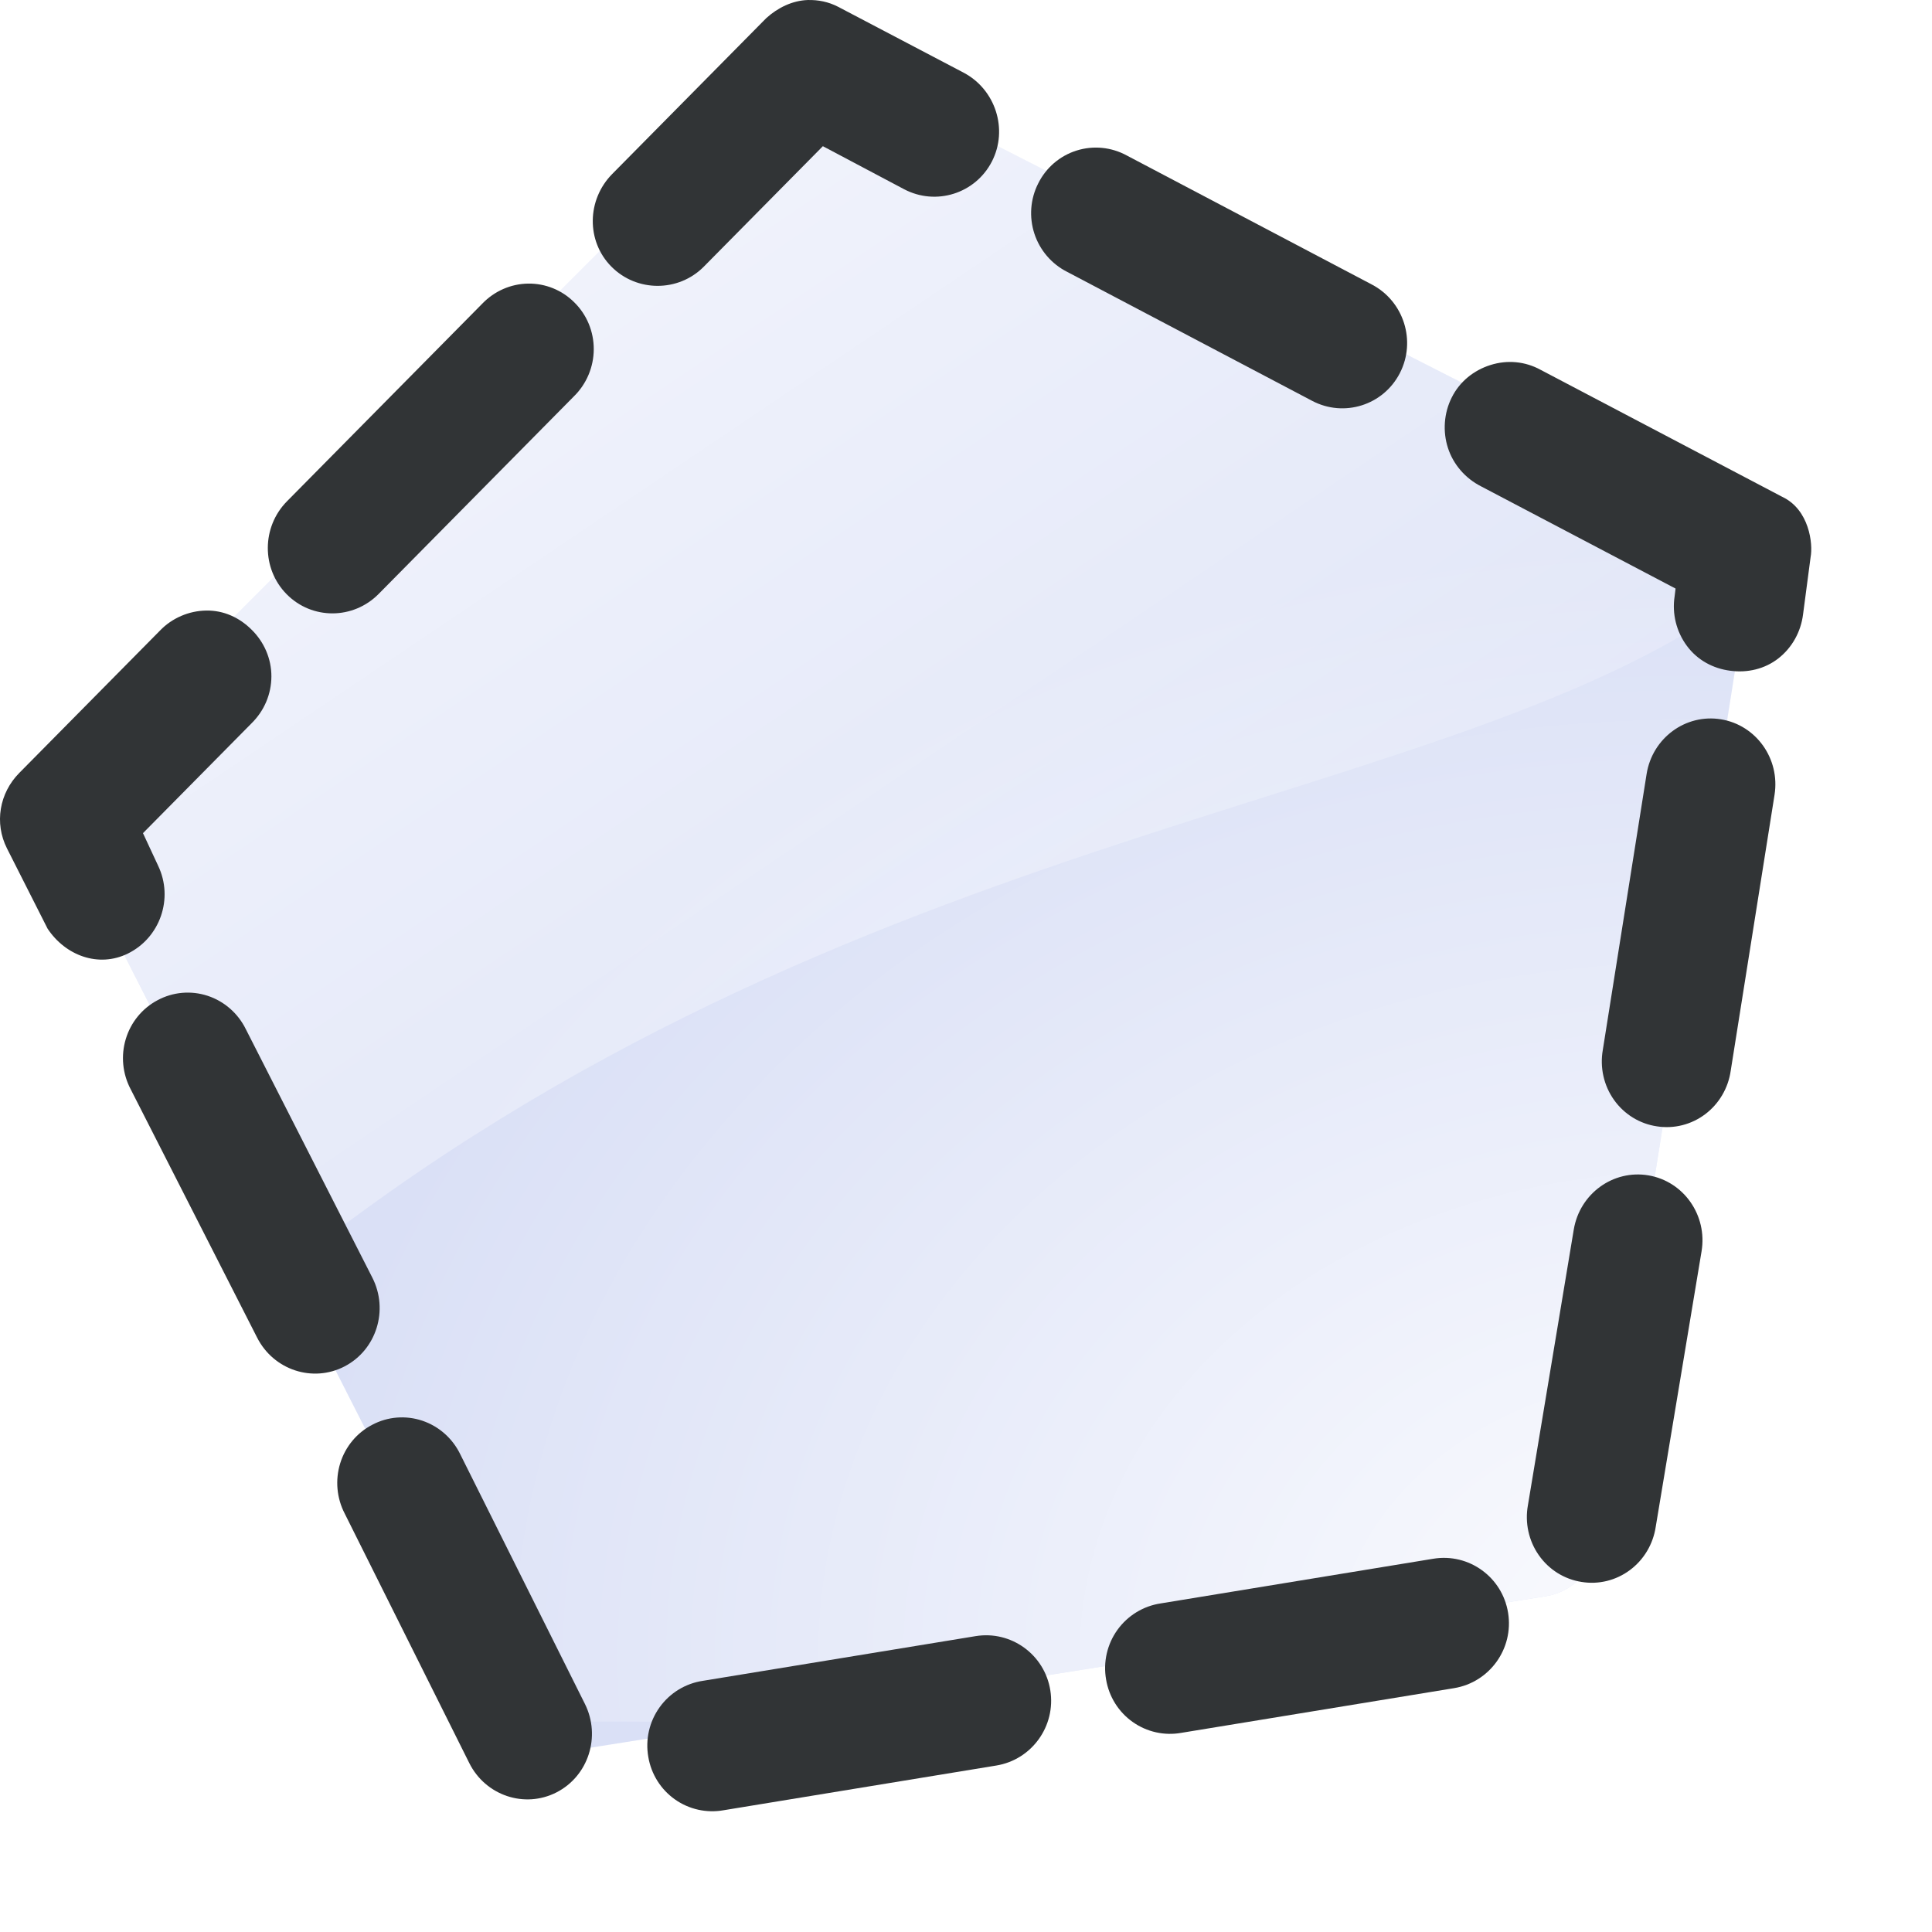
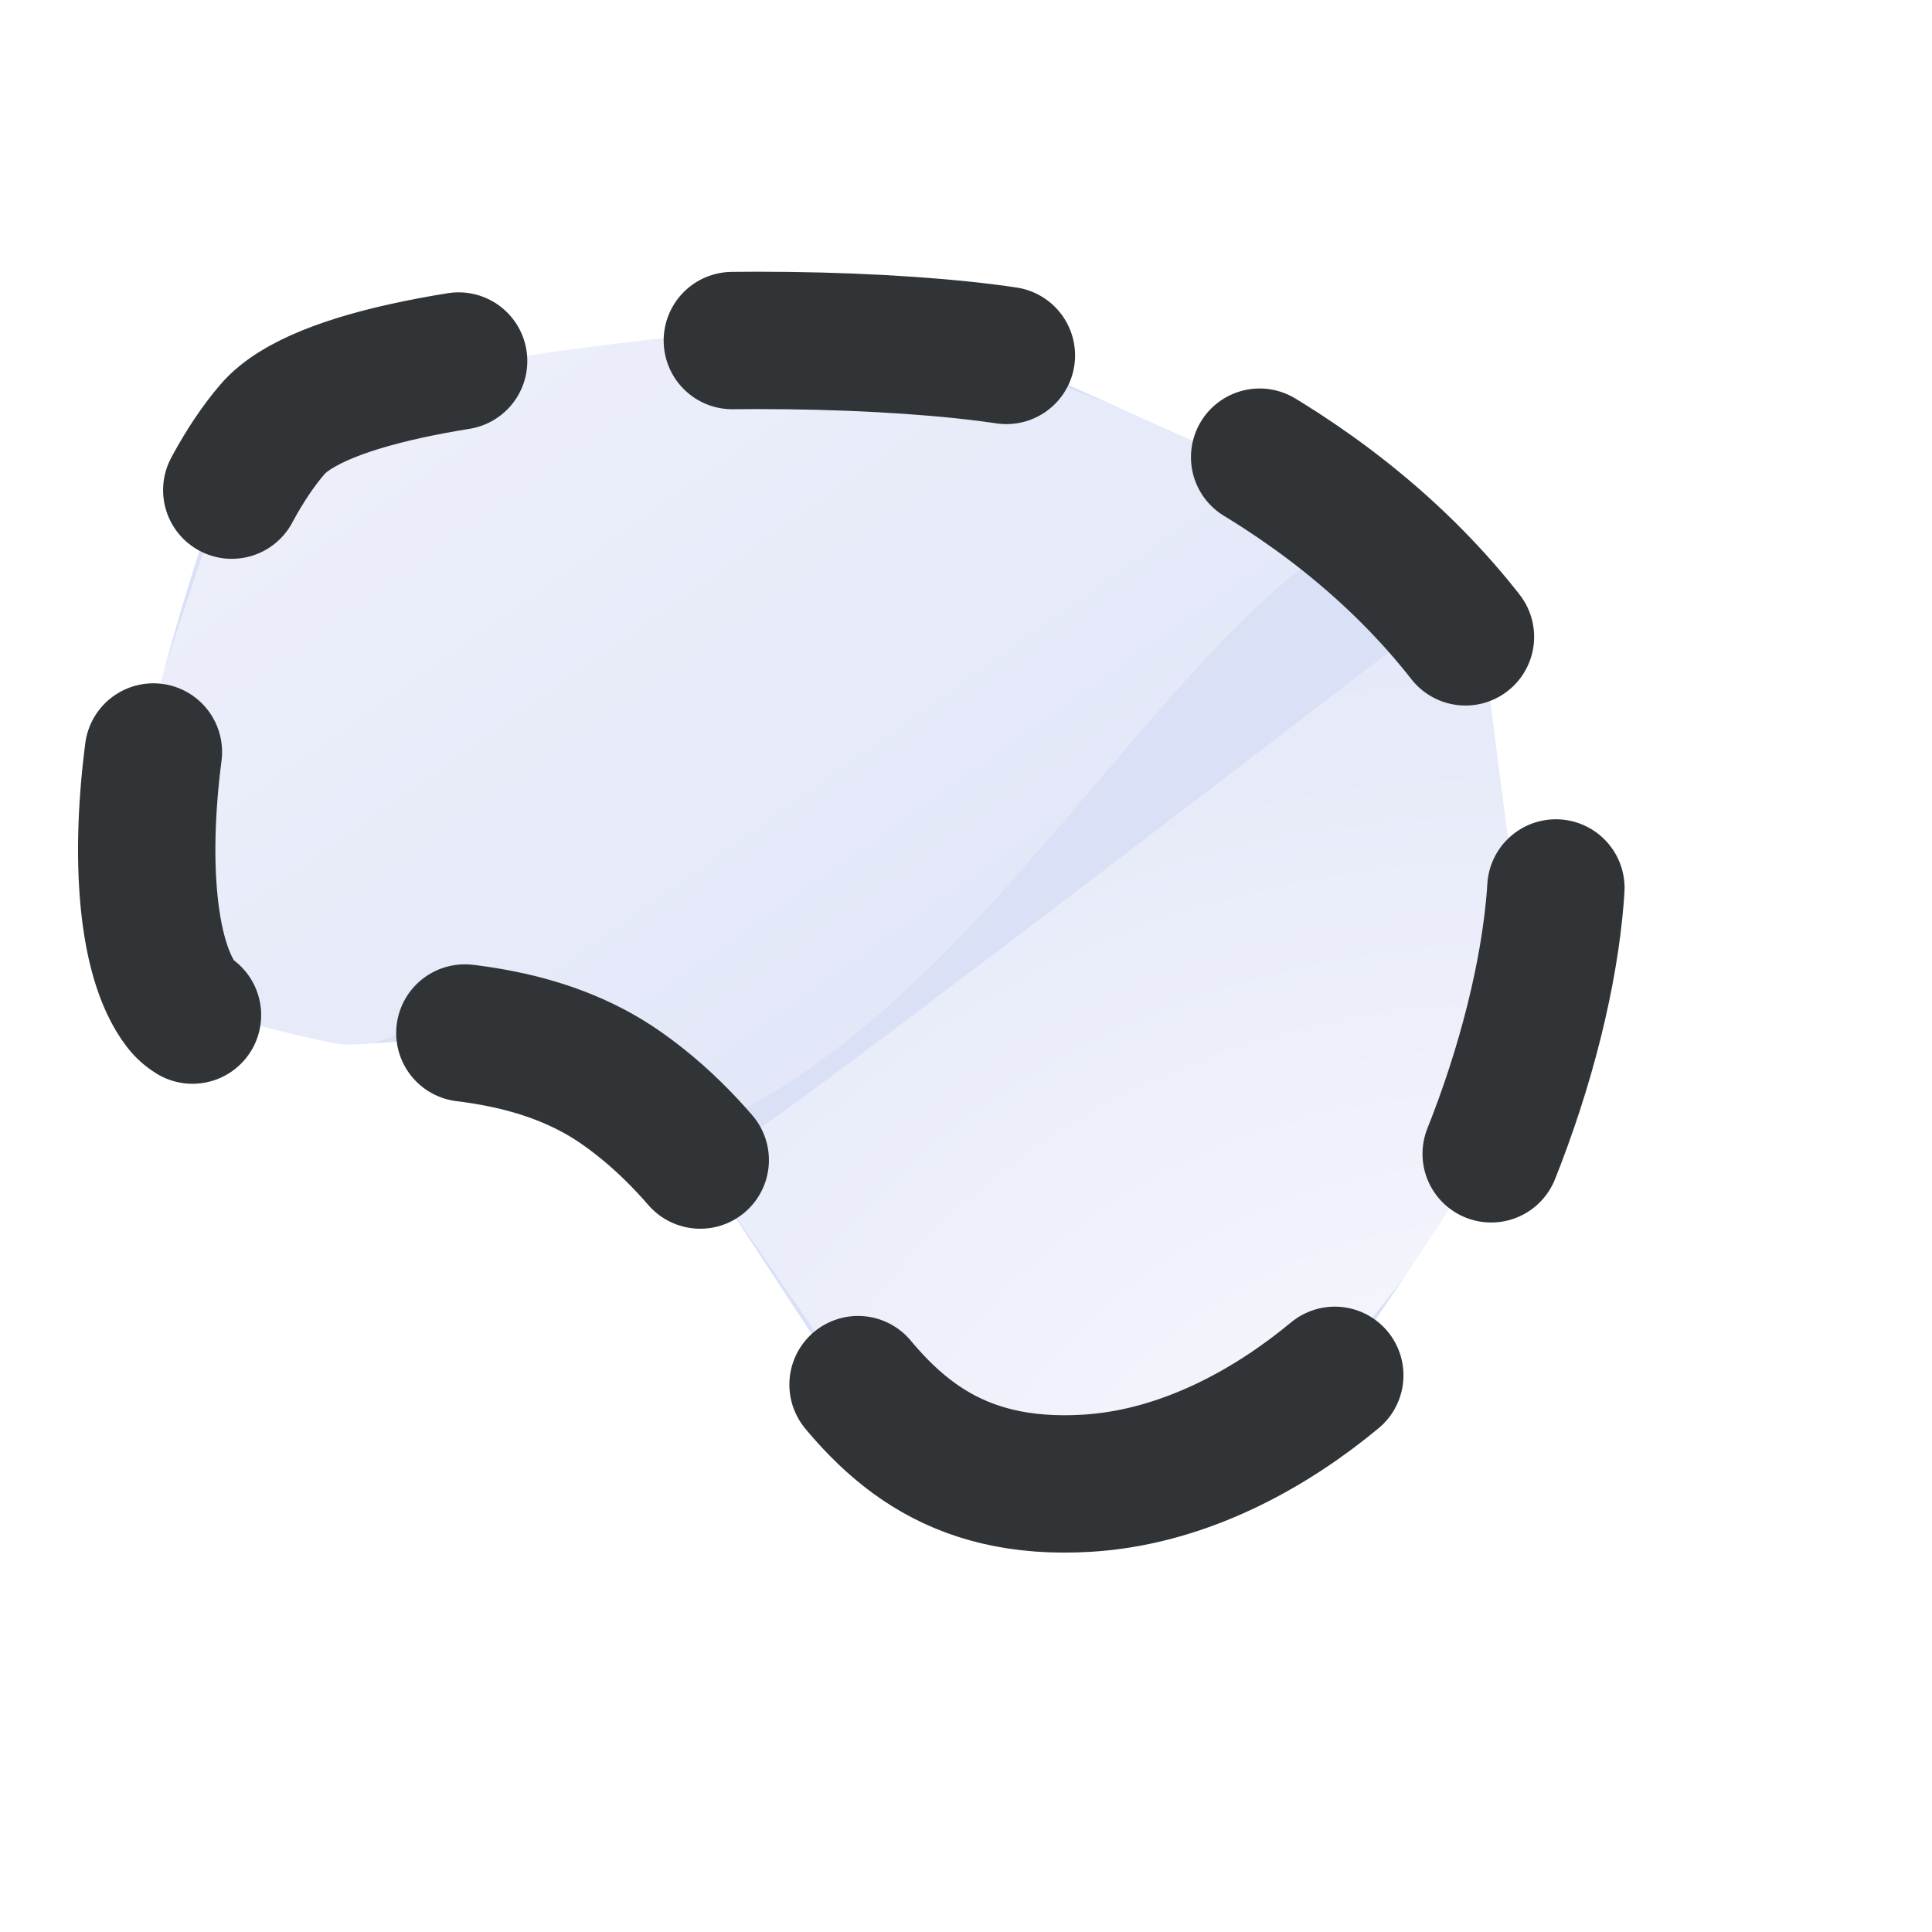
<svg xmlns="http://www.w3.org/2000/svg" xmlns:xlink="http://www.w3.org/1999/xlink" id="svg1409" height="48pt" width="48pt">
  <defs id="defs3">
+     <radialGradient r="31.678" fy="46.914" fx="48.488" cy="46.914" cx="48.488" gradientTransform="matrix(1.261963,0,0,1.01636,-7.978266,-0.517425)" gradientUnits="userSpaceOnUse" id="radialGradient1333" xlink:href="#light90to0" />
+     <linearGradient y2="36.874" x2="39.857" y1="4.549" x1="10.878" gradientTransform="matrix(1.32525,0,0,1.003779,-5.702957,1.287849)" gradientUnits="userSpaceOnUse" id="linearGradient1331" xlink:href="#light90to0" />
    <linearGradient xlink:href="#light90to0" id="linearGradient9512" gradientTransform="matrix(1.32525,0,0,1.003779,-5.702957,1.287849)" x1="10.878" y1="4.549" x2="39.857" y2="36.874" gradientUnits="userSpaceOnUse" />
    <radialGradient xlink:href="#light90to0" id="radialGradient10280" gradientTransform="matrix(1.261963,0,0,1.01636,-7.978266,-0.517425)" cx="48.488" cy="46.914" fx="48.488" fy="46.914" r="31.678" gradientUnits="userSpaceOnUse" />
    <linearGradient id="light90to0">
      <stop style="stop-color:#ffffff;stop-opacity:0.908;" offset="0" id="stop1890" />
      <stop style="stop-color:#ffffff;stop-opacity:0;" offset="1" id="stop1892" />
    </linearGradient>
    <radialGradient r="31.678" fy="46.914" fx="48.488" cy="46.914" cx="48.488" gradientTransform="matrix(1.181248,0,0,0.943878,-80.46799,5.3461)" gradientUnits="userSpaceOnUse" id="radialGradient2086" xlink:href="#light90to0" />
    <linearGradient y2="36.874" x2="39.857" y1="4.549" x1="10.878" gradientTransform="matrix(1.240487,0,0,0.932195,-78.33821,7.022631)" gradientUnits="userSpaceOnUse" id="linearGradient2089" xlink:href="#light90to0" />
    <linearGradient y2="36.874" x2="39.857" y1="4.549" x1="10.878" gradientTransform="matrix(1.240487,0,0,0.932195,-78.33821,7.022631)" gradientUnits="userSpaceOnUse" id="linearGradient3732" xlink:href="#light90to0" />
    <radialGradient r="31.678" fy="46.914" fx="48.488" cy="46.914" cx="48.488" gradientTransform="matrix(1.181248,0,0,0.943878,-80.46799,5.3461)" gradientUnits="userSpaceOnUse" id="radialGradient3734" xlink:href="#light90to0" />
-     <radialGradient r="31.678" fy="46.914" fx="48.488" cy="46.914" cx="48.488" gradientTransform="matrix(1.47229,0,0,1.176435,-15.47464,-0.281735)" gradientUnits="userSpaceOnUse" id="radialGradient3737" xlink:href="#light90to0" />
+     <radialGradient r="31.678" fy="46.914" fx="48.488" cy="46.914" cx="48.488" gradientTransform="matrix(1.47229,0,0,1.176435,-85.47464,-0.281735)" gradientUnits="userSpaceOnUse" id="radialGradient3737" xlink:href="#light90to0" />
    <linearGradient y2="36.874" x2="39.857" y1="4.549" x1="10.878" gradientTransform="matrix(1.546124,0,0,1.161874,-42.82011,1.807868)" gradientUnits="userSpaceOnUse" id="linearGradient3740" xlink:href="#light90to0" />
-     <linearGradient y2="36.874" x2="39.857" y1="4.549" x1="10.878" gradientTransform="matrix(1.546124,0,0,1.161874,-12.82011,1.807868)" gradientUnits="userSpaceOnUse" id="linearGradient3748" xlink:href="#light90to0" />
+     <linearGradient y2="36.874" x2="39.857" y1="4.549" x1="10.878" gradientTransform="matrix(1.546124,0,0,1.161874,-82.82011,1.807868)" gradientUnits="userSpaceOnUse" id="linearGradient3748" xlink:href="#light90to0" />
+     <radialGradient r="31.678" fy="46.914" fx="48.488" cy="46.914" cx="48.488" gradientTransform="matrix(1.181248,0,0,0.943878,-86.67547,5.3461)" gradientUnits="userSpaceOnUse" id="radialGradient3888" xlink:href="#light90to0" />
+     <linearGradient y2="36.874" x2="39.857" y1="4.549" x1="10.878" gradientTransform="matrix(1.240487,0,0,0.932195,-84.54569,7.022631)" gradientUnits="userSpaceOnUse" id="linearGradient3891" xlink:href="#light90to0" />
+     <linearGradient y2="36.874" x2="39.857" y1="4.549" x1="10.878" gradientTransform="matrix(1.240487,0,0,0.932195,-84.54569,7.022631)" gradientUnits="userSpaceOnUse" id="linearGradient3899" xlink:href="#light90to0" />
+     <radialGradient r="31.678" fy="46.914" fx="48.488" cy="46.914" cx="48.488" gradientTransform="matrix(1.181248,0,0,0.943878,-86.67547,5.3461)" gradientUnits="userSpaceOnUse" id="radialGradient3901" xlink:href="#light90to0" />
+     <radialGradient r="31.678" fy="46.914" fx="48.488" cy="46.914" cx="48.488" gradientTransform="matrix(1.842551,0,0,1.472293,-26.91085,-7.897181)" gradientUnits="userSpaceOnUse" id="radialGradient3904" xlink:href="#light90to0" />
+     <linearGradient y2="36.874" x2="39.857" y1="4.549" x1="10.878" gradientTransform="matrix(1.934954,0,0,1.454069,-43.58874,-5.282071)" gradientUnits="userSpaceOnUse" id="linearGradient3907" xlink:href="#light90to0" />
+     <linearGradient y2="36.874" x2="39.857" y1="4.549" x1="10.878" gradientTransform="matrix(1.934954,0,0,1.454069,-23.58874,-5.282071)" gradientUnits="userSpaceOnUse" id="linearGradient3917" xlink:href="#light90to0" />
+     <linearGradient y2="36.874" x2="39.857" y1="4.549" x1="10.878" gradientTransform="matrix(1.934954,0,0,1.454069,-23.58874,-5.282071)" gradientUnits="userSpaceOnUse" id="linearGradient3939" xlink:href="#light90to0" />
+     <radialGradient r="31.678" fy="46.914" fx="48.488" cy="46.914" cx="48.488" gradientTransform="matrix(1.842551,0,0,1.472293,-26.91085,-7.897181)" gradientUnits="userSpaceOnUse" id="radialGradient3941" xlink:href="#light90to0" />
+     <radialGradient xlink:href="#light90to0" id="radialGradient3103" gradientUnits="userSpaceOnUse" gradientTransform="matrix(1.843411,0,0,1.546427,-39.13262,-18.20529)" cx="48.488" cy="46.914" fx="48.488" fy="46.914" r="31.678" />
+     <linearGradient xlink:href="#light90to0" id="linearGradient3106" gradientUnits="userSpaceOnUse" gradientTransform="matrix(1.935858,0,0,1.527286,-33.53707,-3.676156)" x1="10.878" y1="4.549" x2="39.857" y2="36.874" />
  </defs>
  <g id="layer1">
-     <path id="rect7971" d="M 26.969,2 C 26.461,2.017 25.954,2.236 25.594,2.594 L 2.594,25.594 C 1.979,26.209 1.823,27.132 2.219,27.906 L 16.969,56.906 C 17.365,57.688 18.229,58.111 19.094,57.969 L 51.219,52.875 C 52.07,52.736 52.736,52.069 52.875,51.219 L 57.969,19.094 C 58.097,18.24 57.676,17.392 56.906,17 L 27.906,2.219 C 27.612,2.07 27.299,1.992 26.969,2 z " style="opacity:0.794;fill:#0028c6;fill-opacity:0.181;stroke:#000000;stroke-width:0;stroke-linecap:round;stroke-linejoin:round;stroke-miterlimit:4;stroke-dashoffset:0;stroke-opacity:0.035" />
-     <path id="path8746" d="M 24.062,4.125 L 2.594,25.594 C 1.979,26.209 1.823,27.132 2.219,27.906 L 9.438,42.094 C 28.237,27.02 48.206,26.933 57.875,19.625 L 57.969,19.094 C 58.097,18.24 57.676,17.392 56.906,17 L 31.656,4.125 L 24.062,4.125 z " style="opacity:0.794;fill:url(#linearGradient3748);fill-opacity:1;stroke:#000000;stroke-width:0;stroke-linecap:round;stroke-linejoin:round;stroke-miterlimit:4;stroke-dashoffset:0;stroke-opacity:0.035" />
-     <path id="path9514" d="M 26.906 2.031 C 26.423 2.065 25.937 2.252 25.594 2.594 L 2.594 25.594 C 1.979 26.209 1.823 27.132 2.219 27.906 L 16.969 56.906 C 16.997 56.962 17.061 56.979 17.094 57.031 L 25 57.031 L 51.219 52.875 C 52.07 52.736 52.736 52.069 52.875 51.219 L 57.969 19.094 C 58.097 18.24 57.676 17.392 56.906 17 L 27.906 2.219 C 27.651 2.09 27.376 2.044 27.094 2.031 L 26.906 2.031 z " style="opacity:0.972;fill:url(#radialGradient3737);fill-opacity:1;stroke:#000000;stroke-width:0;stroke-linecap:round;stroke-linejoin:round;stroke-miterlimit:4;stroke-dashoffset:0;stroke-opacity:0.035" />
-     <g transform="matrix(1.000991,0,0,1.012797,-1.854010e-2,6.673161e-4)" id="g3664">
-       <path style="fill:#313436;fill-opacity:1;fill-rule:evenodd;stroke:none;stroke-width:5.6;stroke-linecap:round;stroke-linejoin:round;stroke-miterlimit:4;stroke-opacity:1" d="M 19.022,9.887 C 18.617,9.487 18.067,9.267 17.496,9.275 C 16.925,9.283 16.379,9.52 15.979,9.931 L 9.517,16.394 C 8.674,17.237 8.669,18.599 9.506,19.436 C 10.344,20.274 11.706,20.269 12.549,19.426 L 19.011,12.963 C 19.429,12.558 19.666,12.003 19.668,11.423 C 19.67,10.843 19.437,10.289 19.022,9.887 L 19.022,9.887 z " id="path2092" />
-       <path id="path2096" d="M 6.844,19.969 C 6.272,19.977 5.712,20.213 5.312,20.625 L 0.656,25.281 C -0.003,25.94 -0.174,26.92 0.25,27.75 L 1.594,30.375 C 2.184,31.253 3.277,31.66 4.25,31.188 C 5.315,30.67 5.771,29.385 5.25,28.312 L 4.75,27.25 L 8.344,23.656 C 8.761,23.251 8.998,22.705 9,22.125 C 9.002,21.545 8.759,20.996 8.344,20.594 C 7.938,20.194 7.415,19.96 6.844,19.969 z " style="fill:#313436;fill-opacity:1;fill-rule:evenodd;stroke:none;stroke-width:5.6;stroke-linecap:round;stroke-linejoin:round;stroke-miterlimit:4;stroke-opacity:1" />
-       <path style="fill:#313436;fill-opacity:1;fill-rule:evenodd;stroke:none;stroke-width:5.6;stroke-linecap:round;stroke-linejoin:round;stroke-miterlimit:4;stroke-opacity:1" d="M 5.229,32.716 C 4.724,32.981 4.347,33.437 4.181,33.984 C 4.014,34.53 4.073,35.122 4.344,35.628 L 8.529,43.752 C 9.075,44.812 10.371,45.232 11.424,44.69 C 12.476,44.148 12.887,42.849 12.341,41.789 L 8.155,33.664 C 7.897,33.143 7.44,32.748 6.888,32.569 C 6.337,32.391 5.738,32.444 5.229,32.716 L 5.229,32.716 z " id="path2100" />
-       <path style="fill:#313436;fill-opacity:1;fill-rule:evenodd;stroke:none;stroke-width:5.6;stroke-linecap:round;stroke-linejoin:round;stroke-miterlimit:4;stroke-opacity:1" d="M 12.335,46.602 C 11.828,46.862 11.448,47.315 11.277,47.861 C 11.107,48.406 11.16,48.998 11.427,49.506 L 15.548,57.664 C 16.085,58.728 17.378,59.158 18.435,58.624 C 19.491,58.09 19.912,56.795 19.375,55.73 L 15.254,47.573 C 15,47.05 14.546,46.651 13.996,46.468 C 13.446,46.285 12.846,46.333 12.335,46.602 L 12.335,46.602 z " id="path2102" />
-       <path style="fill:#313436;fill-opacity:1;fill-rule:evenodd;stroke:none;stroke-width:5.6;stroke-linecap:round;stroke-linejoin:round;stroke-miterlimit:4;stroke-opacity:1" d="M 21.473,57.464 C 21.568,58.025 21.885,58.526 22.353,58.853 C 22.821,59.18 23.402,59.308 23.967,59.208 L 32.989,57.746 C 34.166,57.556 34.966,56.454 34.777,55.285 C 34.588,54.116 33.48,53.323 32.303,53.514 L 23.281,54.975 C 22.706,55.059 22.188,55.371 21.848,55.84 C 21.507,56.309 21.372,56.895 21.473,57.464 L 21.473,57.464 z " id="path2104" />
-       <path style="fill:#313436;fill-opacity:1;fill-rule:evenodd;stroke:none;stroke-width:5.6;stroke-linecap:round;stroke-linejoin:round;stroke-miterlimit:4;stroke-opacity:1" d="M 36.623,54.932 C 36.718,55.494 37.035,55.994 37.503,56.321 C 37.972,56.649 38.553,56.777 39.117,56.676 L 48.139,55.215 C 49.316,55.024 50.117,53.922 49.927,52.753 C 49.738,51.584 48.63,50.791 47.453,50.982 L 38.432,52.443 C 37.856,52.528 37.339,52.84 36.998,53.309 C 36.657,53.778 36.522,54.364 36.623,54.932 L 36.623,54.932 z " id="path2108" />
-       <path style="fill:#313436;fill-opacity:1;fill-rule:evenodd;stroke:none;stroke-width:5.6;stroke-linecap:round;stroke-linejoin:round;stroke-miterlimit:4;stroke-opacity:1" d="M 52.359,51.741 C 52.921,51.832 53.496,51.693 53.957,51.354 C 54.418,51.016 54.725,50.507 54.812,49.94 L 56.329,40.928 C 56.527,39.752 55.741,38.64 54.573,38.443 C 53.405,38.247 52.298,39.04 52.1,40.216 L 50.583,49.229 C 50.478,49.801 50.607,50.391 50.942,50.864 C 51.276,51.338 51.788,51.654 52.359,51.741 L 52.359,51.741 z " id="path2110" />
-       <path style="fill:#313436;fill-opacity:1;fill-rule:evenodd;stroke:none;stroke-width:5.6;stroke-linecap:round;stroke-linejoin:round;stroke-miterlimit:4;stroke-opacity:1" d="M 54.855,36.84 C 55.418,36.927 55.992,36.783 56.45,36.442 C 56.908,36.1 57.212,35.589 57.294,35.021 L 58.744,25.998 C 58.933,24.82 58.139,23.714 56.969,23.526 C 55.8,23.338 54.699,24.14 54.51,25.318 L 53.061,34.341 C 52.96,34.914 53.093,35.503 53.431,35.974 C 53.769,36.445 54.283,36.758 54.855,36.84 L 54.855,36.84 z " id="path2112" />
-       <path id="path2114" d="M 49.344,11.938 C 48.79,12.11 48.321,12.483 48.062,13 C 47.803,13.507 47.758,14.114 47.938,14.656 C 48.117,15.199 48.519,15.649 49.031,15.906 L 55.469,19.25 L 55.438,19.5 C 55.348,20.075 55.496,20.661 55.844,21.125 C 56.191,21.589 56.708,21.866 57.281,21.938 C 57.846,22.013 58.424,21.882 58.875,21.531 C 59.326,21.181 59.616,20.663 59.688,20.094 C 59.688,20.094 59.934,18.252 59.938,18.219 C 60.021,17.792 59.896,16.667 59,16.25 L 51,12.094 C 50.488,11.817 49.897,11.765 49.344,11.938 z " style="fill:#313436;fill-opacity:1;fill-rule:evenodd;stroke:none;stroke-width:5.6;stroke-linecap:round;stroke-linejoin:round;stroke-miterlimit:4;stroke-opacity:1" />
-       <path style="fill:#313436;fill-opacity:1;fill-rule:evenodd;stroke:none;stroke-width:5.6;stroke-linecap:round;stroke-linejoin:round;stroke-miterlimit:4;stroke-opacity:1" d="M 34.375,6.002 C 34.115,6.509 34.071,7.099 34.25,7.642 C 34.43,8.184 34.82,8.634 35.332,8.89 L 43.44,13.109 C 44.497,13.66 45.798,13.254 46.344,12.204 C 46.891,11.154 46.477,9.856 45.419,9.306 L 37.312,5.087 C 36.8,4.81 36.199,4.751 35.645,4.924 C 35.092,5.096 34.633,5.485 34.375,6.002 L 34.375,6.002 z " id="path2118" />
-       <path id="path2120" d="M 26.75,0 C 26.24,0.017 25.754,0.253 25.375,0.594 L 20.281,5.688 C 19.438,6.531 19.413,7.881 20.25,8.719 C 21.087,9.556 22.469,9.562 23.312,8.719 L 27.25,4.781 L 29.938,6.188 C 30.995,6.738 32.297,6.332 32.844,5.281 C 33.39,4.231 32.964,2.925 31.906,2.375 L 27.75,0.219 C 27.434,0.059 27.103,-0.008 26.75,0 z " style="fill:#313436;fill-opacity:1;fill-rule:evenodd;stroke:none;stroke-width:5.6;stroke-linecap:round;stroke-linejoin:round;stroke-miterlimit:4;stroke-opacity:1" />
+     <g id="g3133">
+       <path id="rect7971" d="M 22.849,11.112 C 22.304,11.142 15.426,11.919 15.047,12.332 L 7.354,16.763 C 8.051,13.291 4.677,24.045 4.909,24.829 L 5.095,32.482 C 5.339,33.316 10.444,34.462 11.265,34.588 C 12.087,34.714 16.081,33.975 17.072,35.018 L 21.805,36.429 L 28.317,46.376 C 28.841,47.104 42.101,47.25 42.942,47.02 C 43.783,46.79 50.78,35.977 50.9,35.073 L 49.143,21.496 C 48.93,20.448 44.469,16.786 43.525,16.415 L 31.648,11.067 C 32.439,9.196 23.136,11.096 22.849,11.112 z " style="opacity:0.794;fill:#0028c6;fill-opacity:0.181;stroke:#000000;stroke-width:0;stroke-linecap:round;stroke-linejoin:round;stroke-miterlimit:4;stroke-dashoffset:0;stroke-opacity:0.035" />
+       <path id="path8746" d="M 12.535,11.986 C 11.99,12.016 7.469,16.81 7.091,17.223 L 4.894,23.826 C 4.353,24.42 3.837,31.013 4.069,31.798 L 8.038,33.803 C 10.387,34.192 8.75,36.279 14.421,33.731 L 17.425,34.425 L 22.8,37.596 C 32.678,33.703 38.729,20.276 45.811,17.13 L 47.192,19.341 C 47.332,18.293 41.129,15.118 40.186,14.746 C 37.675,13.581 31.959,11.854 31.247,10.71 C 23.83,10.824 12.822,11.97 12.535,11.986 z " style="opacity:0.794;fill:url(#linearGradient3106);fill-opacity:1;stroke:#000000;stroke-width:0;stroke-linecap:round;stroke-linejoin:round;stroke-miterlimit:4;stroke-dashoffset:0;stroke-opacity:0.035" />
+       <path id="path9514" d="M 24.747,37.611 L 22.95,38.237 L 28.386,46.113 C 28.911,46.841 33.911,49.437 34.752,49.208 C 35.594,48.978 43.373,47.049 43.494,46.145 L 49.252,38.854 C 51.341,32.717 49.362,20.12 48.418,19.749 C 48.418,19.749 24.285,38.336 24.747,37.611 z " style="opacity:0.972;fill:url(#radialGradient3103);fill-opacity:1;stroke:none;stroke-width:0;stroke-linecap:round;stroke-linejoin:round;stroke-miterlimit:4;stroke-dashoffset:0;stroke-opacity:0.989;stroke-dasharray:none" />
+       <path id="path2106" d="M 36.01,49.134 C 41.863,48.78 46.878,43.636 48.323,40.662 C 51.298,34.541 52.313,27.958 51.037,25.169 C 48.381,19.366 42.813,14.822 35.697,12.296 C 31.315,10.74 12.085,10.662 9.028,14.219 C 5.248,18.617 3.547,30.132 6.022,33.312 C 7.577,35.311 15.401,32.394 20.604,36.055 C 27.129,40.646 27.079,49.673 36.01,49.134 z " style="fill:none;fill-opacity:1;fill-rule:evenodd;stroke:#313436;stroke-width:4.55;stroke-linecap:round;stroke-linejoin:round;stroke-miterlimit:4;stroke-dasharray:9.1, 9.1;stroke-dashoffset:0;stroke-opacity:1;marker-start:none" />
    </g>
  </g>
</svg>
